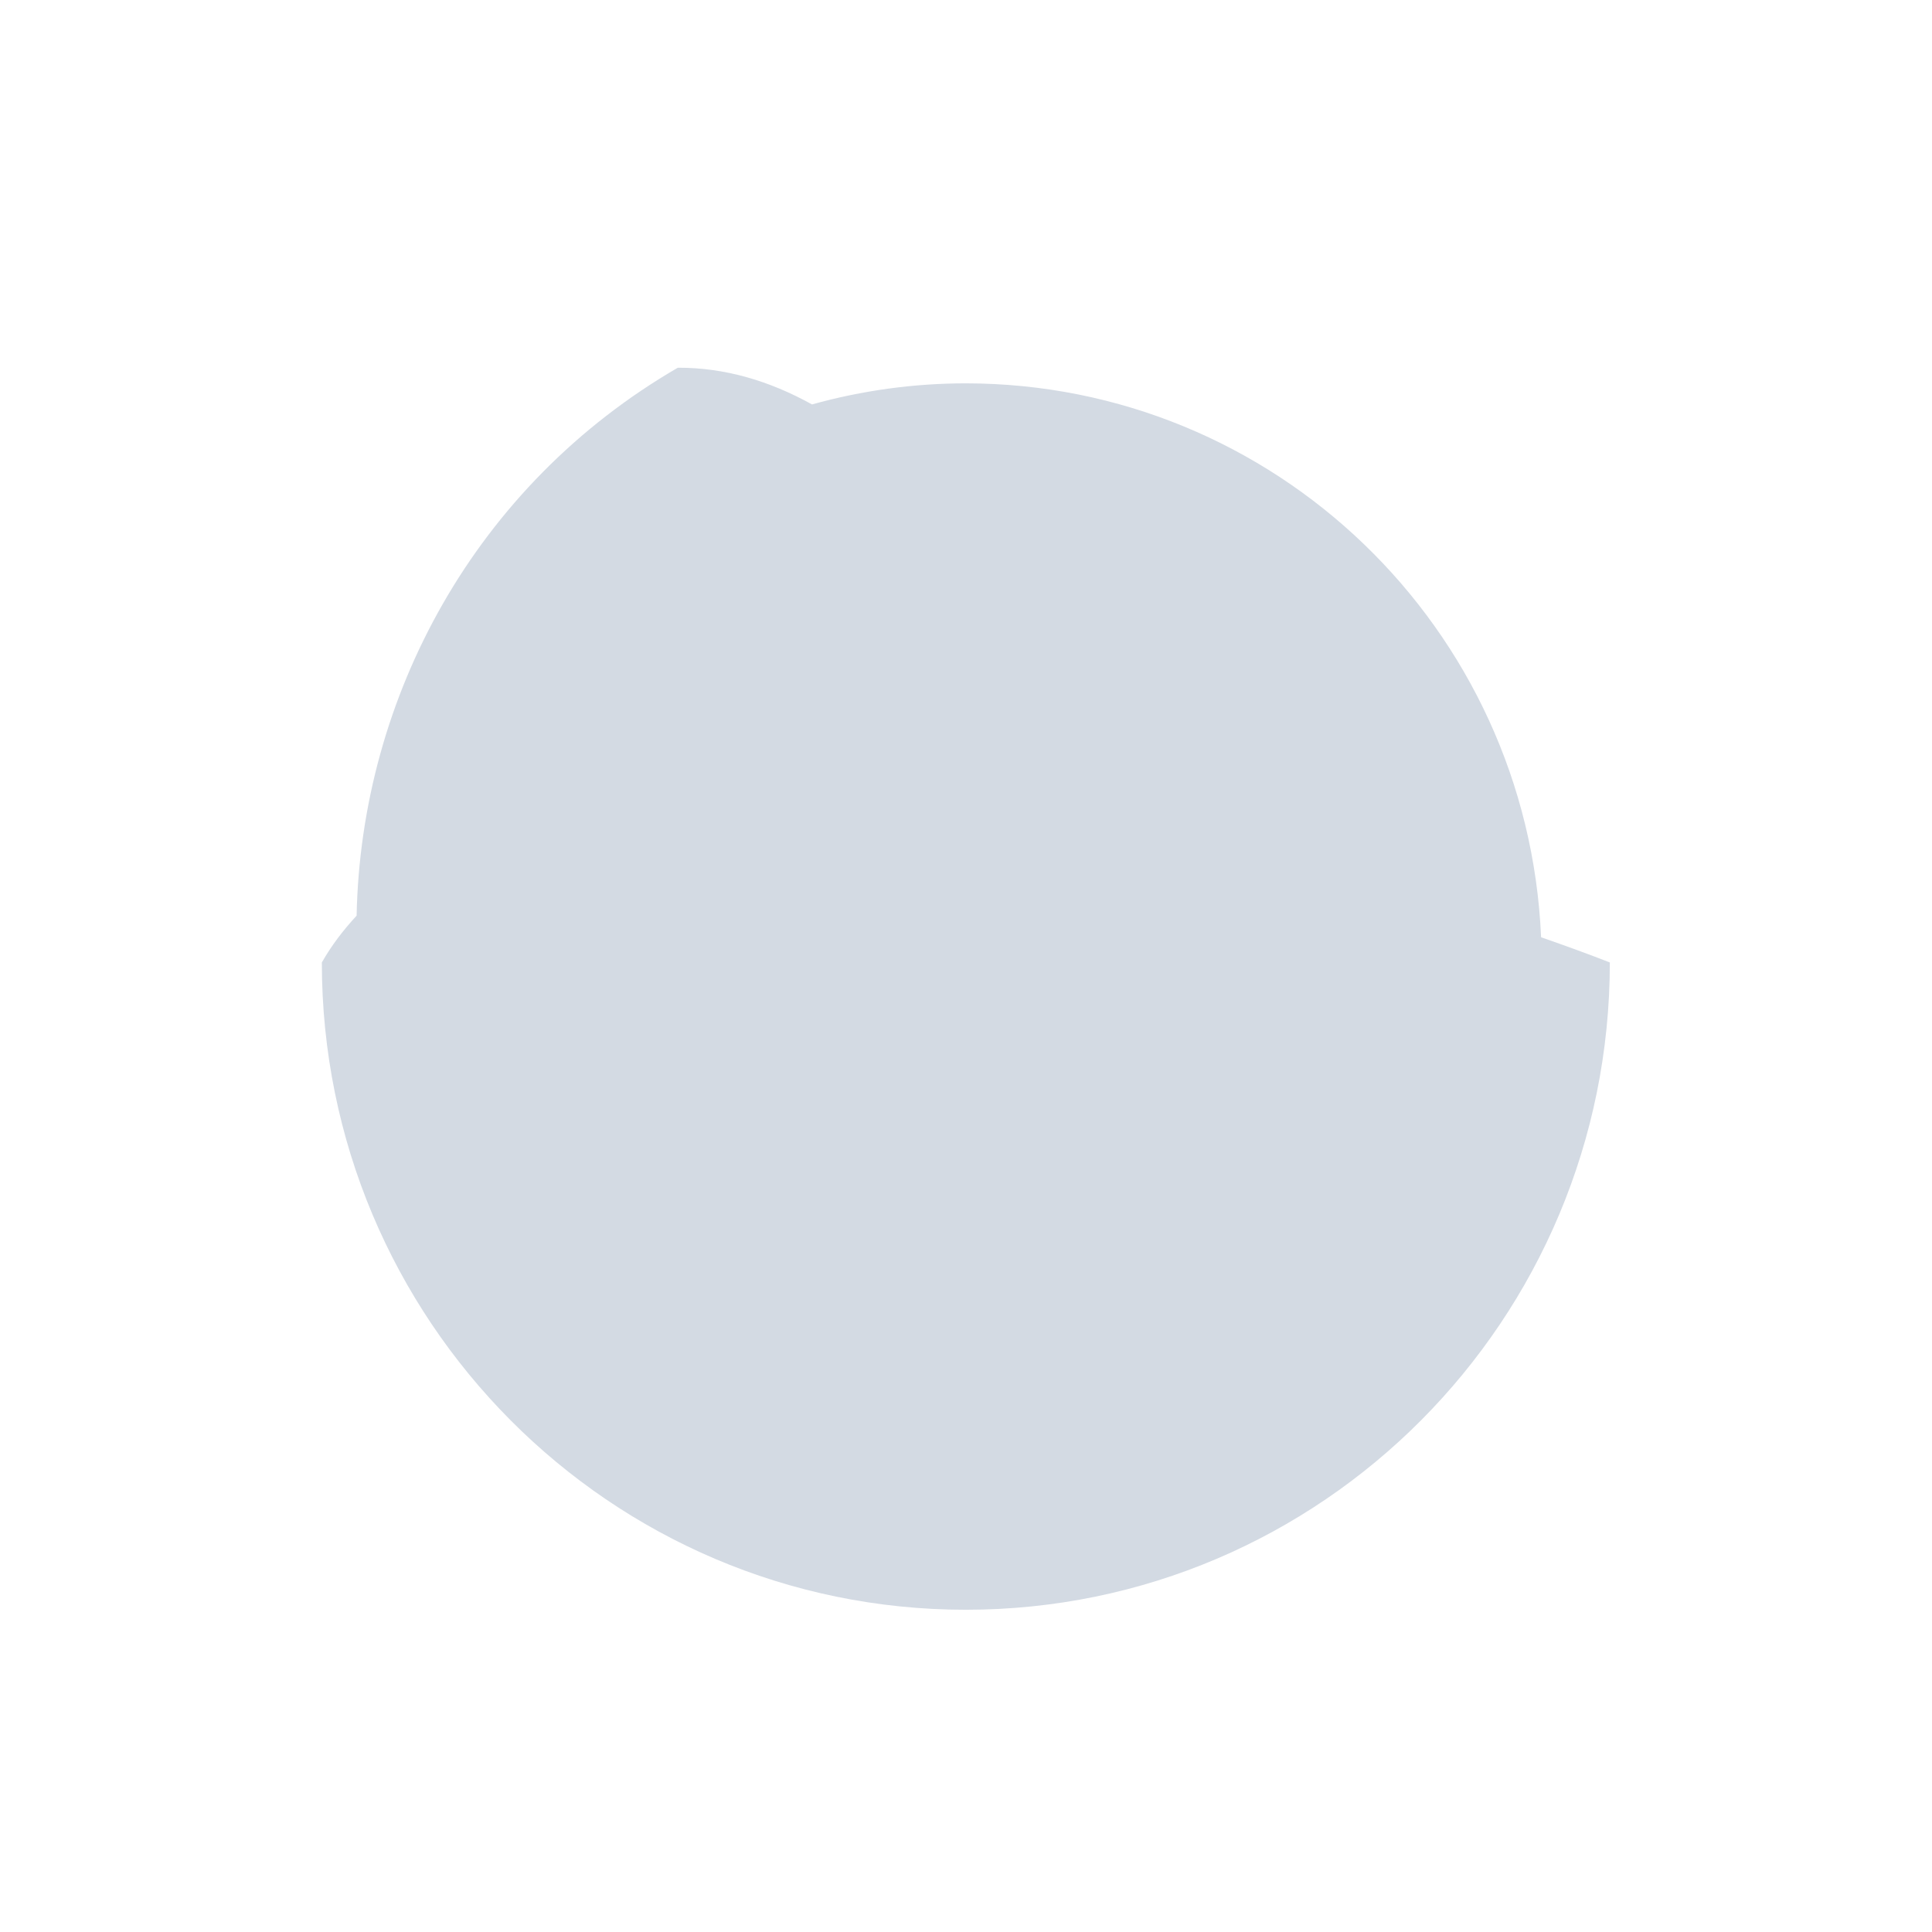
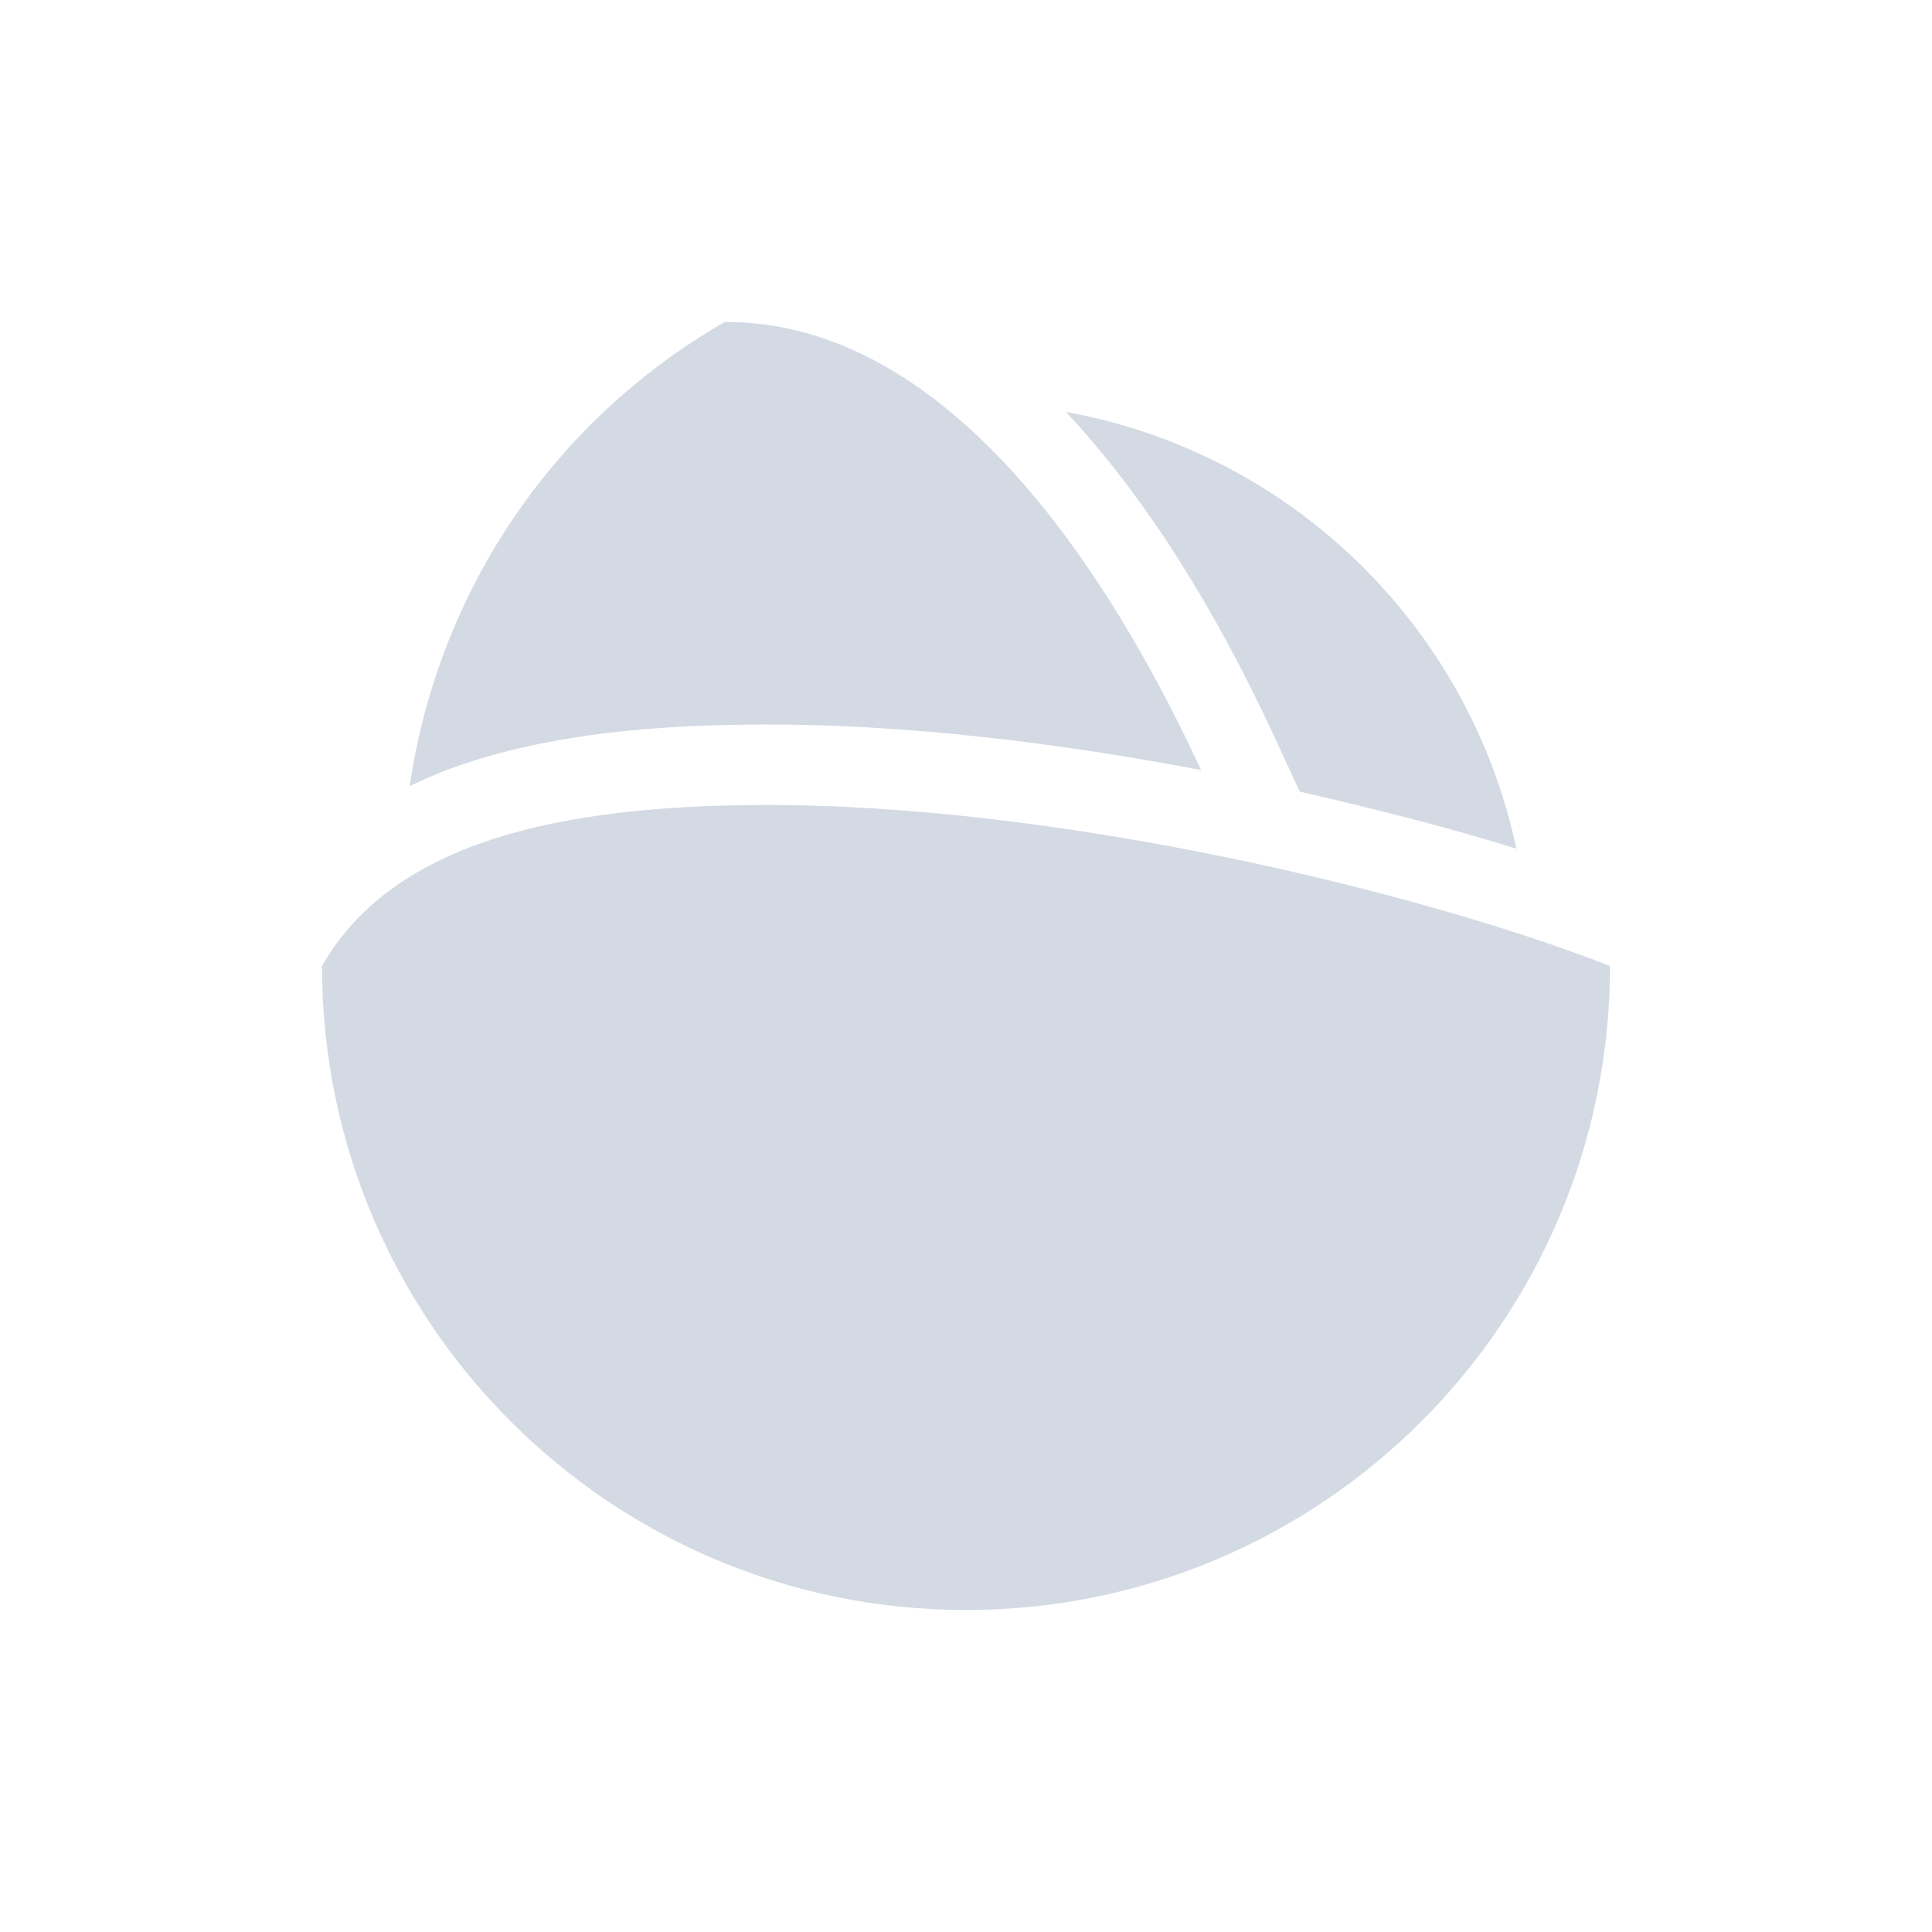
<svg xmlns="http://www.w3.org/2000/svg" width="24" height="24" version="1.1">
  <defs>
    <style id="current-color-scheme" type="text/css">
   .ColorScheme-Text { color:#d3dae3; } .ColorScheme-Highlight { color:#5294e2; }
  </style>
  </defs>
-   <path style="fill:currentColor" class="ColorScheme-Text" d="M 8.42,4.568 C 5.904,6.028 4.485,8.655 4.43,11.375 c -0.164,0.177 -0.311,0.368 -0.432,0.581 0,4.441 3.582,8.041 8,8.041 4.418,0 8,-3.6 8,-8.041 -0.258,-0.101 -0.547,-0.206 -0.854,-0.313 A 7.158,7.194 0 0 0 11.998,4.762 7.158,7.194 0 0 0 10.087,5.024 C 9.559,4.731 9.004,4.566 8.42,4.568 Z" />
+   <path style="fill:currentColor" class="ColorScheme-Text" d="M 9.002,4 C 6.795,5.274 5.43,7.432 5.09,9.764 5.331,9.649 5.581,9.547 5.836,9.465 6.938,9.111 8.167,9.005 9.453,9 11.234,8.993 13.135,9.225 14.92,9.566 13.531,6.568 11.524,3.988 9.002,4 Z m 4.24,1.117 c 1.043,1.119 1.892,2.531 2.586,4.029 l 0.318,0.688 c 0.963,0.22 1.887,0.456 2.691,0.709 C 18.245,7.767 16.035,5.624 13.242,5.117 Z M 9.457,10 C 6.999,10.01 4.892,10.438 4,12 c 0,4.418 3.582,8 8,8 4.418,0 8,-3.582 8,-8 C 17.659,11.085 13.16,9.985 9.457,10 Z" />
</svg>
